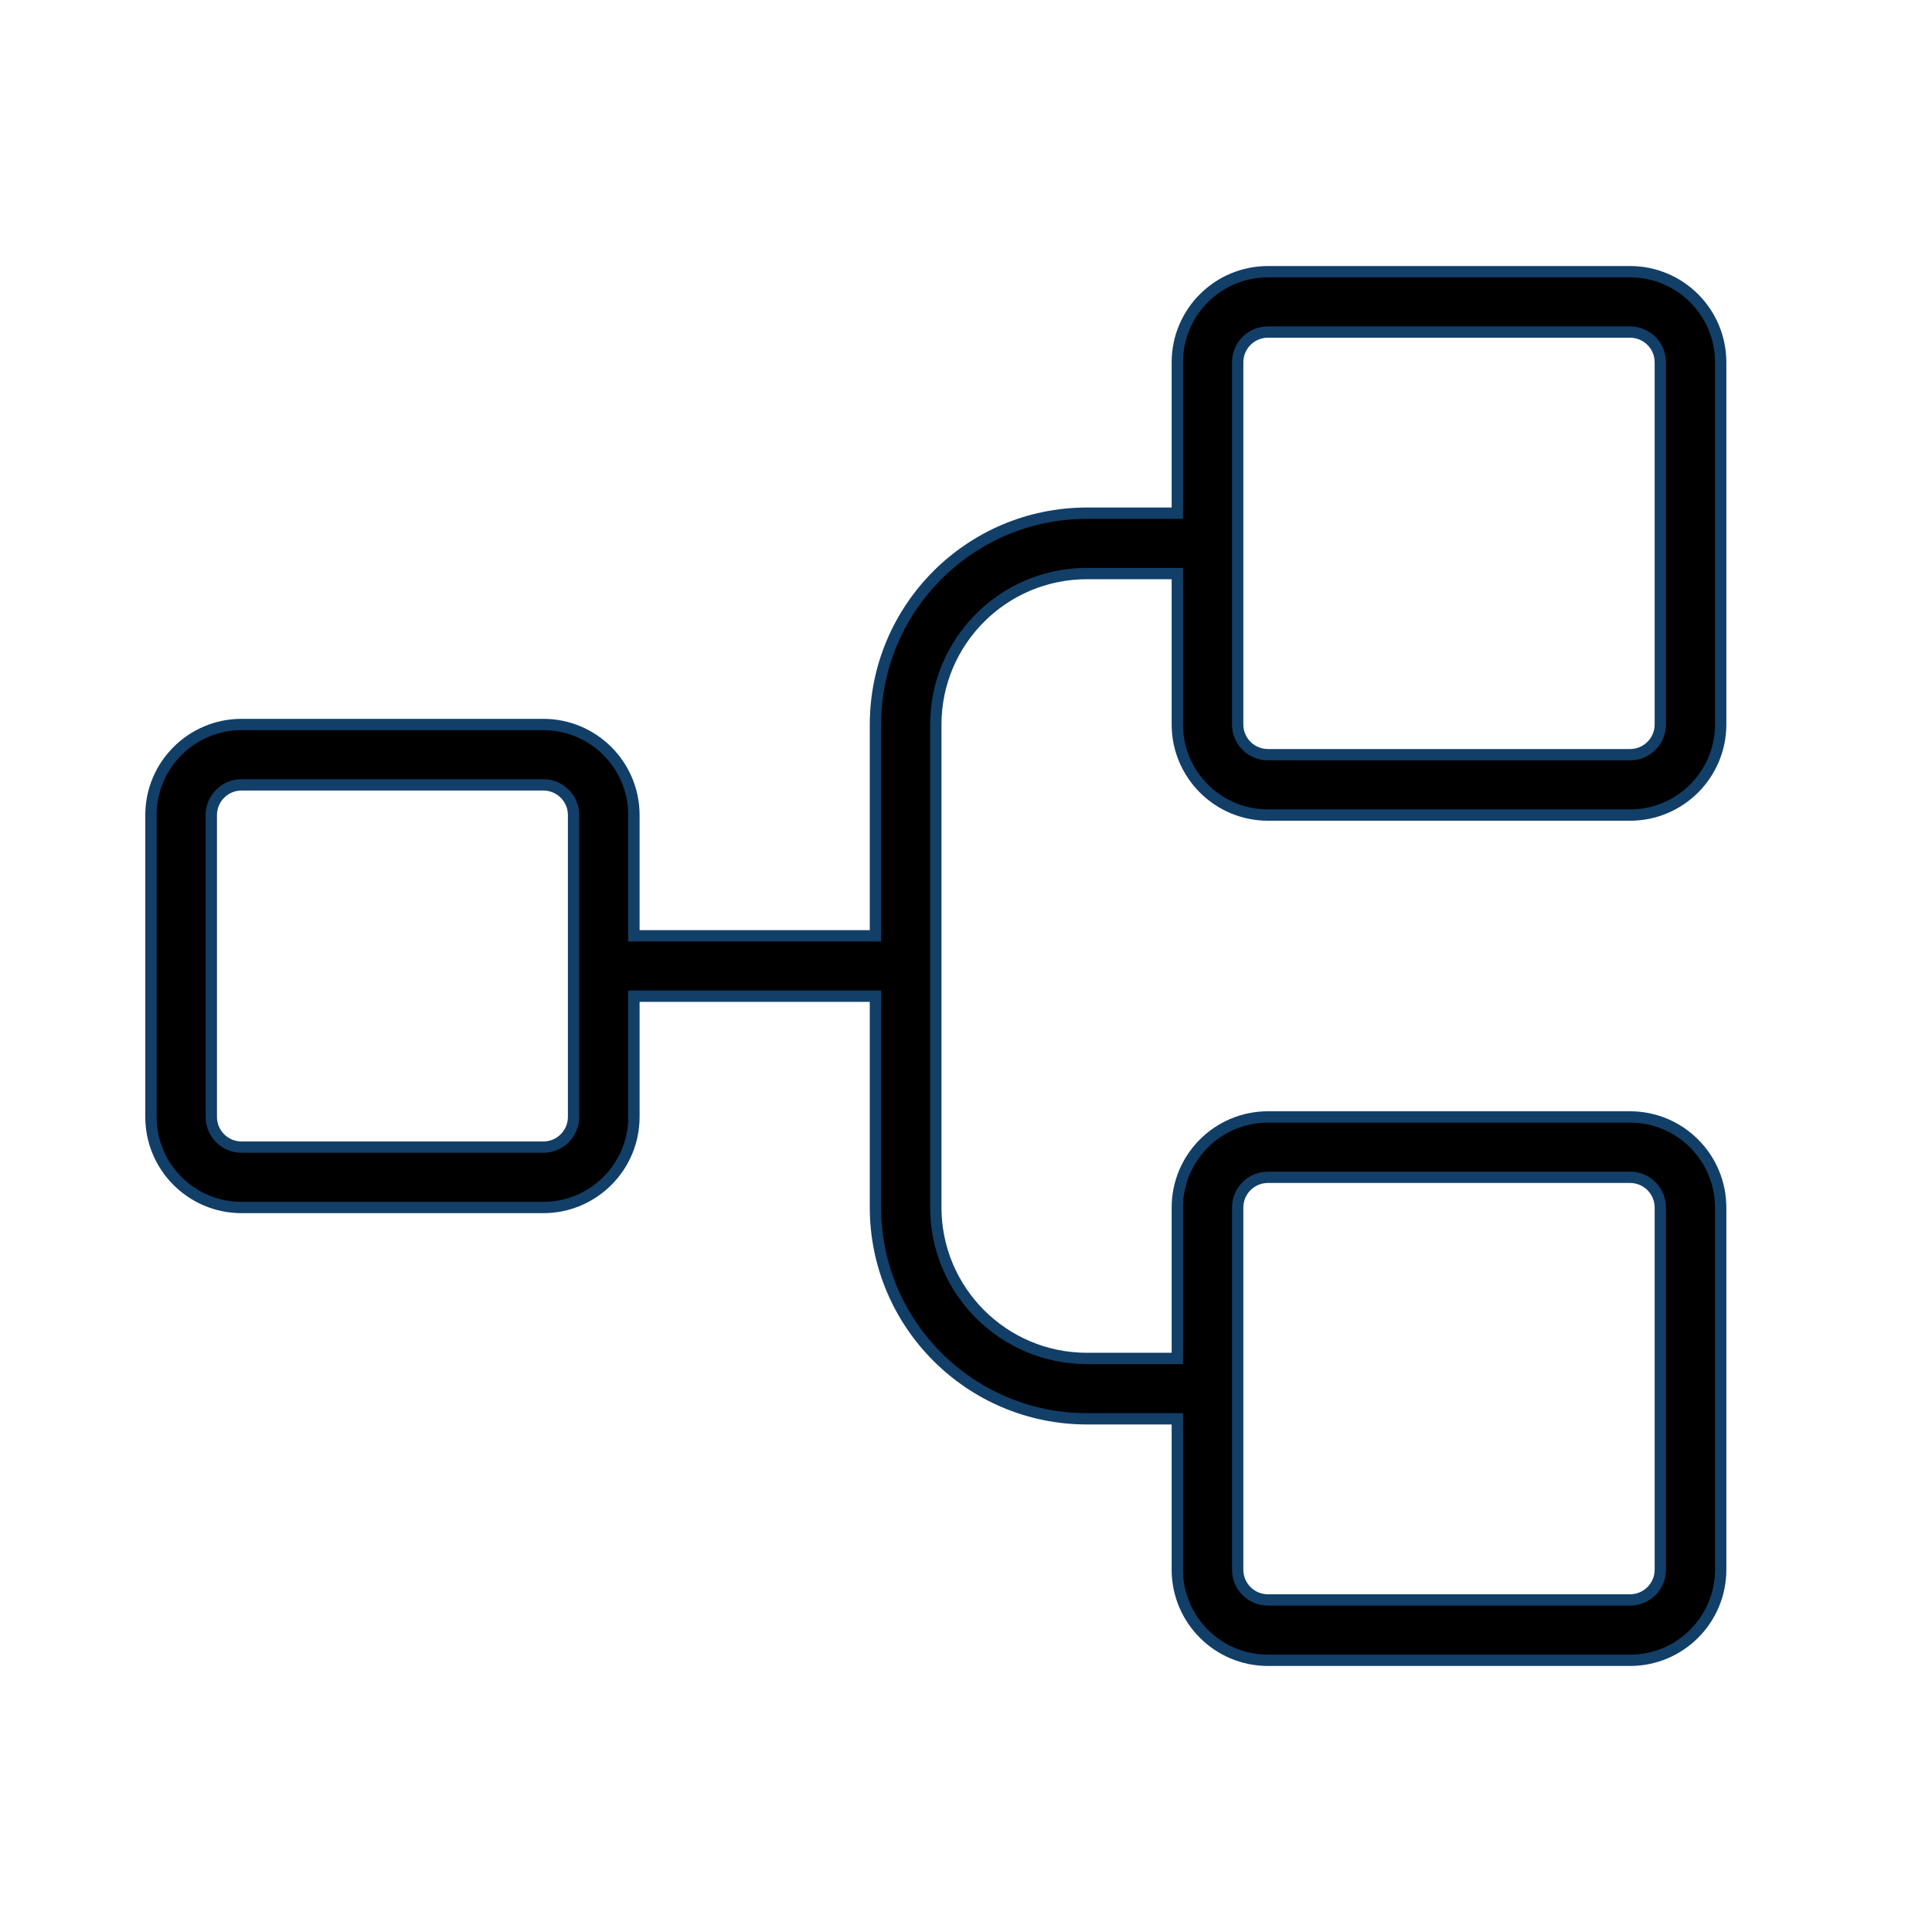
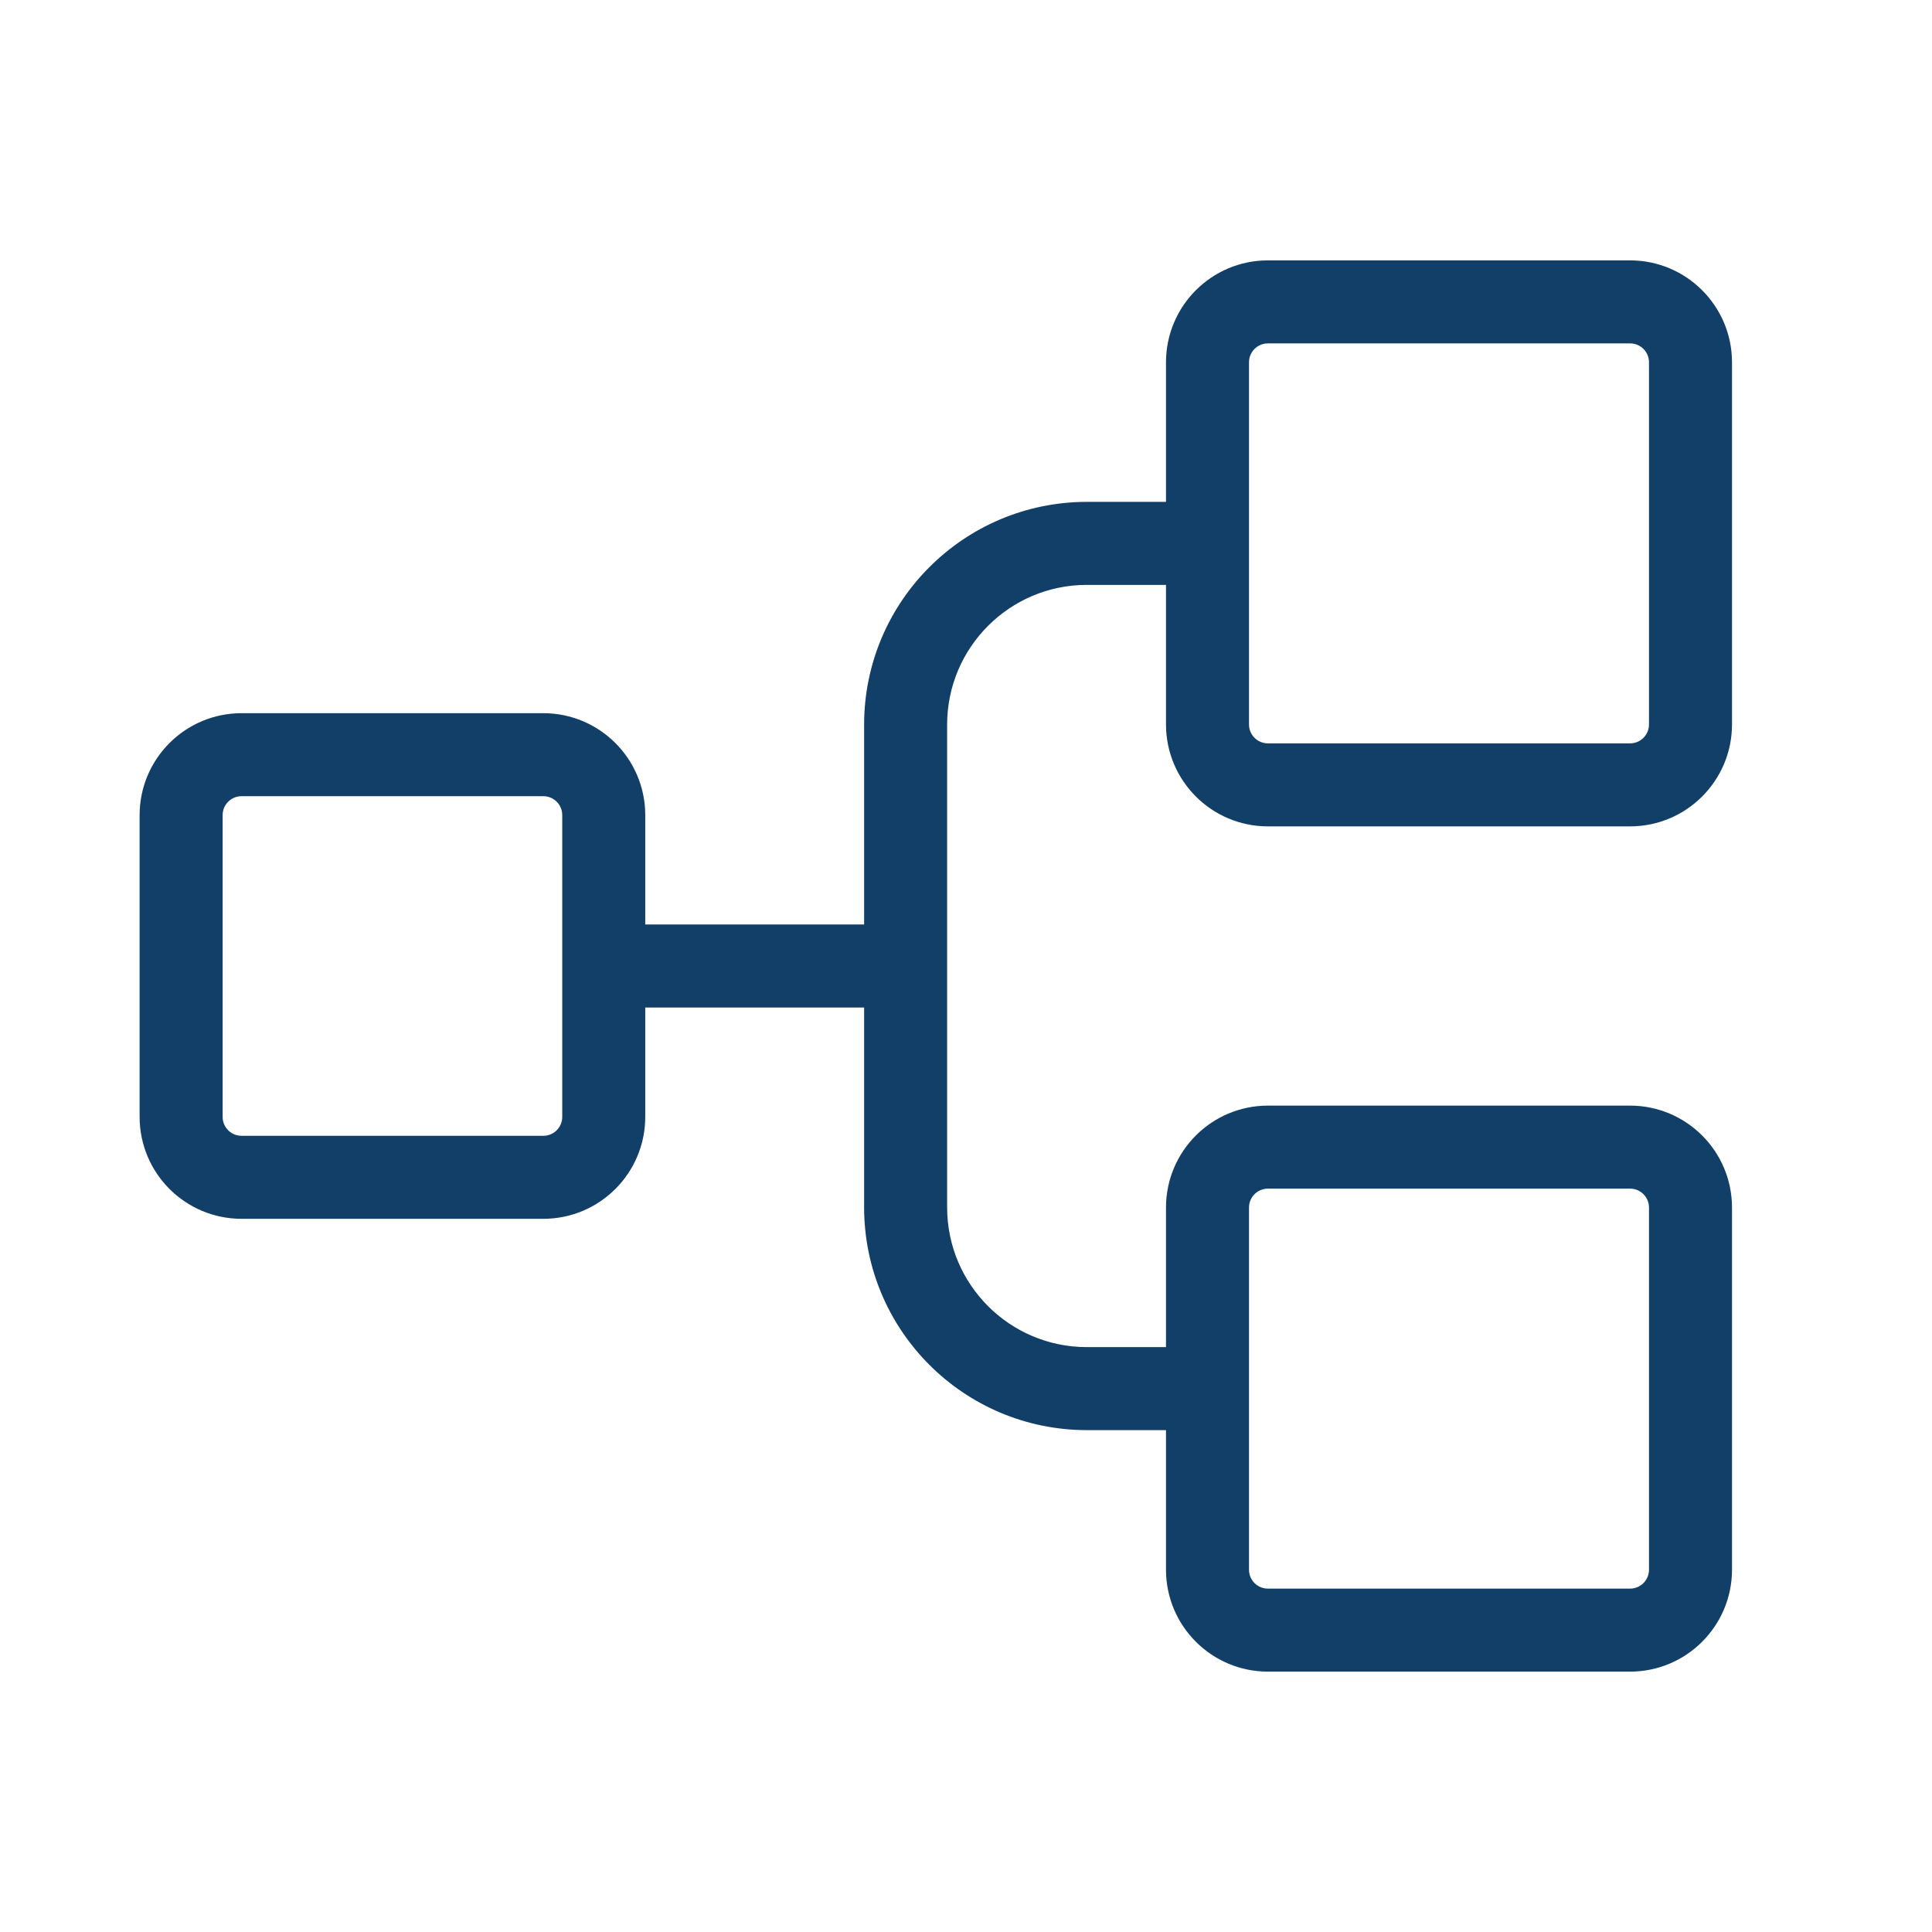
- <svg xmlns="http://www.w3.org/2000/svg" fill="#000000" viewBox="0 0 256 256" stroke="#123F68" stroke-width="1.5">
+ <svg xmlns="http://www.w3.org/2000/svg" fill="#123F68" viewBox="0 0 256 256" stroke="#123F68" stroke-width="3">
  <g>
    <path d="M168,108h48a12.013,12.013,0,0,0,12-12V48a12.013,12.013,0,0,0-12-12H168a12.013,12.013,0,0,0-12,12V68H144a28.031,28.031,0,0,0-28,28v28H84V108A12.013,12.013,0,0,0,72,96H32a12.013,12.013,0,0,0-12,12v40a12.013,12.013,0,0,0,12,12H72a12.013,12.013,0,0,0,12-12V132h32v28a28.031,28.031,0,0,0,28,28h12v20a12.013,12.013,0,0,0,12,12h48a12.013,12.013,0,0,0,12-12V160a12.013,12.013,0,0,0-12-12H168a12.013,12.013,0,0,0-12,12v20H144a20.022,20.022,0,0,1-20-20V96a20.022,20.022,0,0,1,20-20h12V96A12.013,12.013,0,0,0,168,108ZM76,148a4.004,4.004,0,0,1-4,4H32a4.004,4.004,0,0,1-4-4V108a4.004,4.004,0,0,1,4-4H72a4.004,4.004,0,0,1,4,4Zm88,12a4.004,4.004,0,0,1,4-4h48a4.004,4.004,0,0,1,4,4v48a4.004,4.004,0,0,1-4,4H168a4.004,4.004,0,0,1-4-4Zm0-112a4.004,4.004,0,0,1,4-4h48a4.004,4.004,0,0,1,4,4V96a4.004,4.004,0,0,1-4,4H168a4.004,4.004,0,0,1-4-4Z" />
  </g>
</svg>
